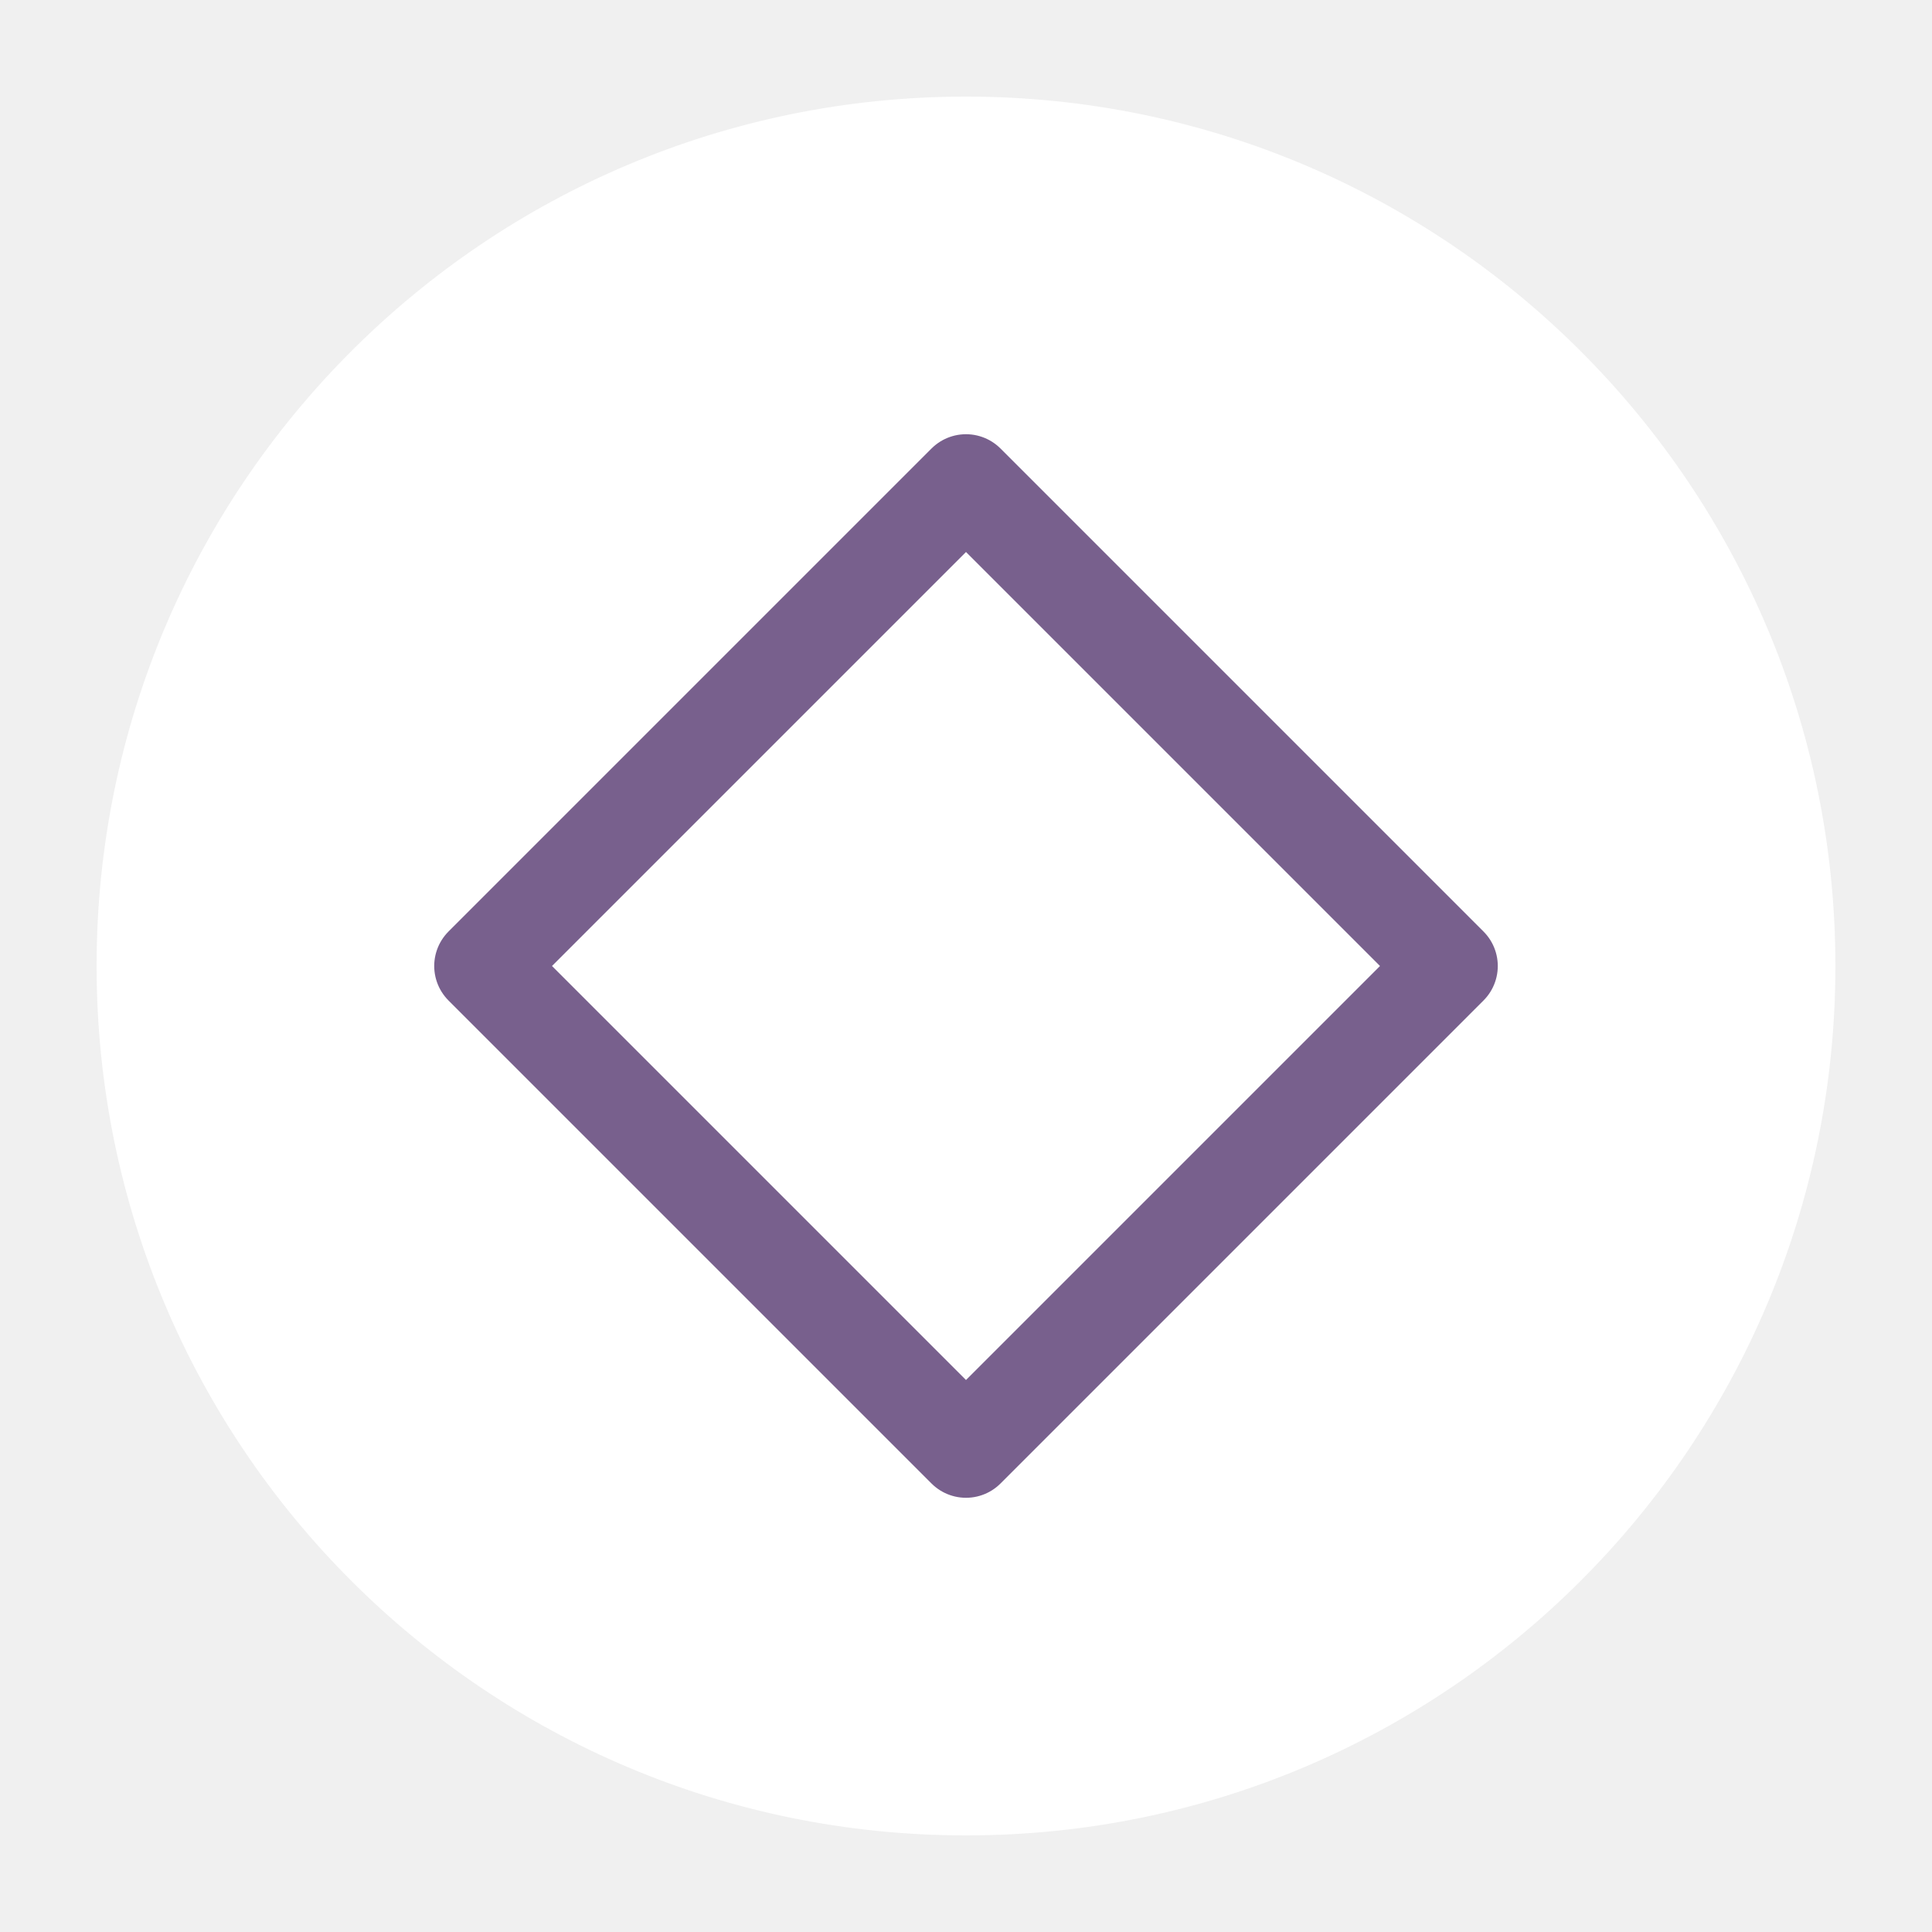
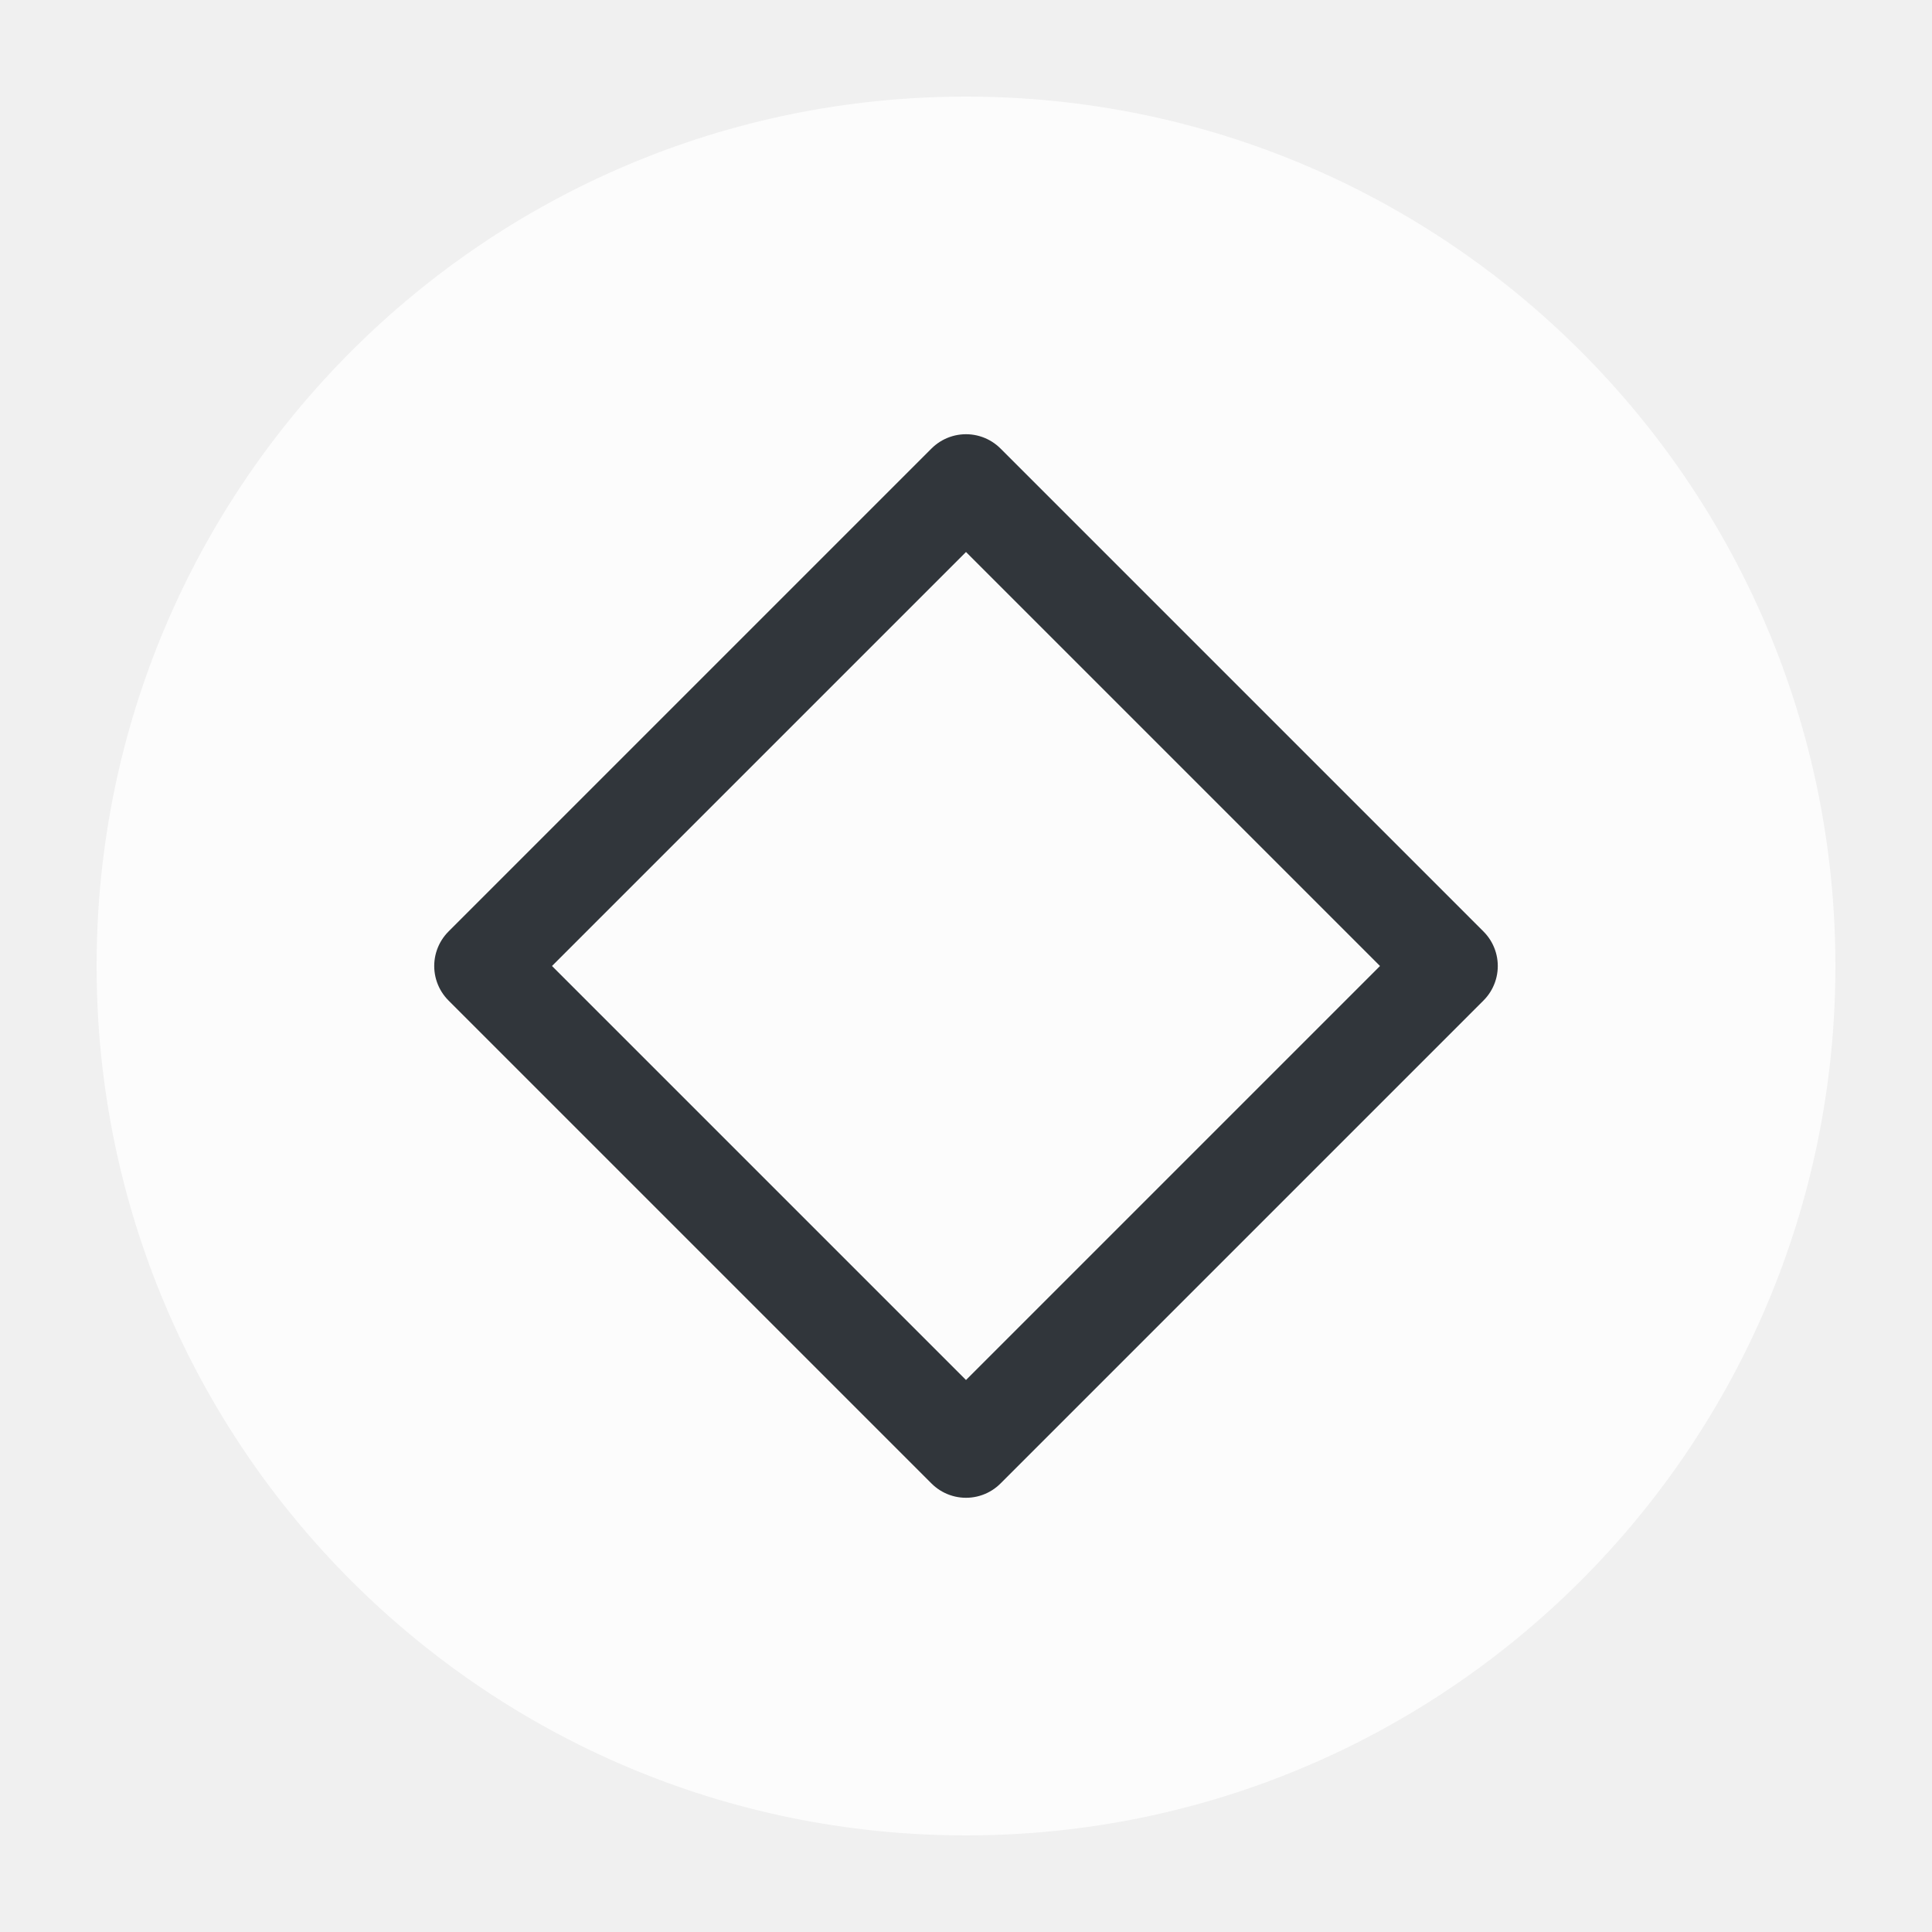
<svg xmlns="http://www.w3.org/2000/svg" viewBox="0 0 50 50" version="1.2" baseProfile="tiny">
  <defs>
</defs>
  <g fill="none" stroke="black" stroke-width="1" fill-rule="evenodd" stroke-linecap="square" stroke-linejoin="bevel">
-     <g fill="#ffffff" fill-opacity="1" stroke="none" transform="matrix(2.5,0,0,2.5,2.5,2.5)" font-family="IBM Plex Sans" font-size="12" font-weight="400" font-style="normal">
+     <g fill="#fcfcfc" fill-opacity="1" stroke="none" transform="matrix(2.5,0,0,2.5,2.5,2.5)" font-family="IBM Plex Sans" font-size="12" font-weight="400" font-style="normal">
      <circle cx="9" cy="9" r="9" />
    </g>
-     <g fill="none" stroke="#78608d" stroke-opacity="1" stroke-width="1.01" stroke-linecap="round" stroke-linejoin="round" transform="matrix(2.5,0,0,2.5,2.5,2.5)" font-family="IBM Plex Sans" font-size="12" font-weight="400" font-style="normal">
+     <g fill="none" stroke="#31363b" stroke-opacity="1" stroke-width="1.01" stroke-linecap="round" stroke-linejoin="round" transform="matrix(2.5,0,0,2.5,2.5,2.5)" font-family="IBM Plex Sans" font-size="12" font-weight="400" font-style="normal">
      <path vector-effect="none" fill-rule="evenodd" d="M4,9 L9,4 L14,9 L9,14 L4,9" />
    </g>
    <g fill="none" stroke="#000000" stroke-opacity="1" stroke-width="1" stroke-linecap="square" stroke-linejoin="bevel" transform="matrix(1,0,0,1,0,0)" font-family="IBM Plex Sans" font-size="12" font-weight="400" font-style="normal">
</g>
  </g>
</svg>
